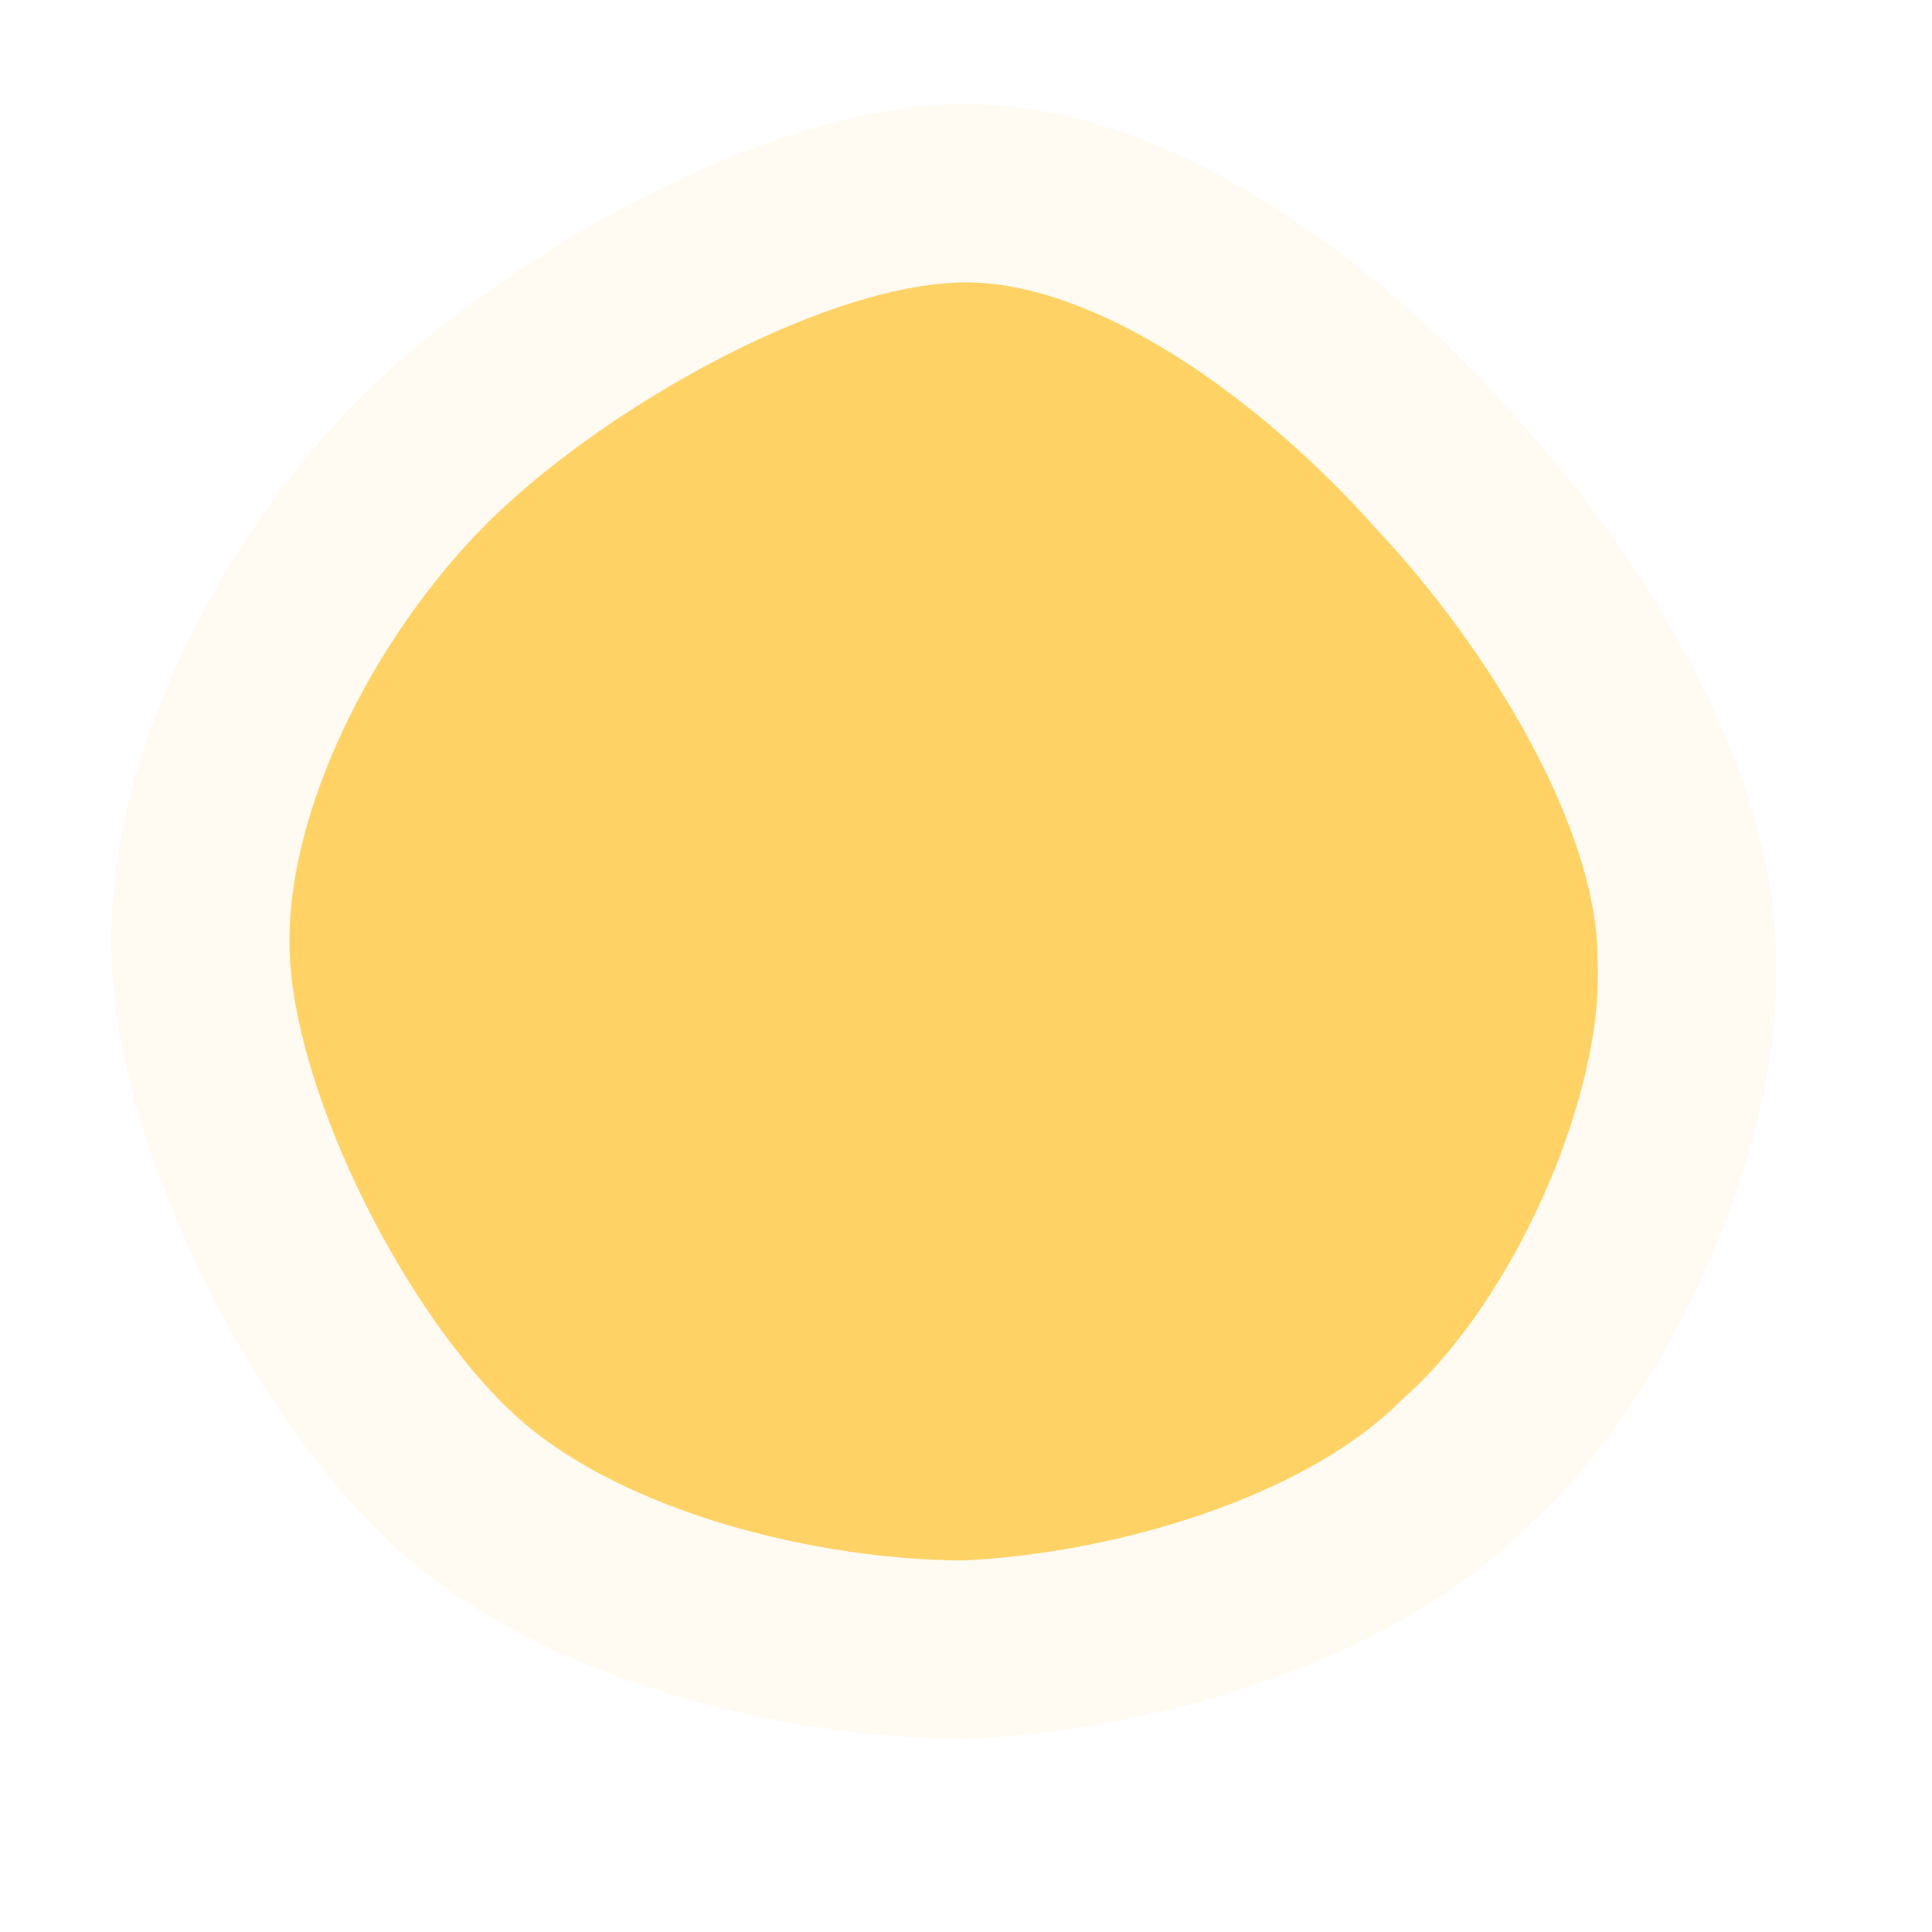
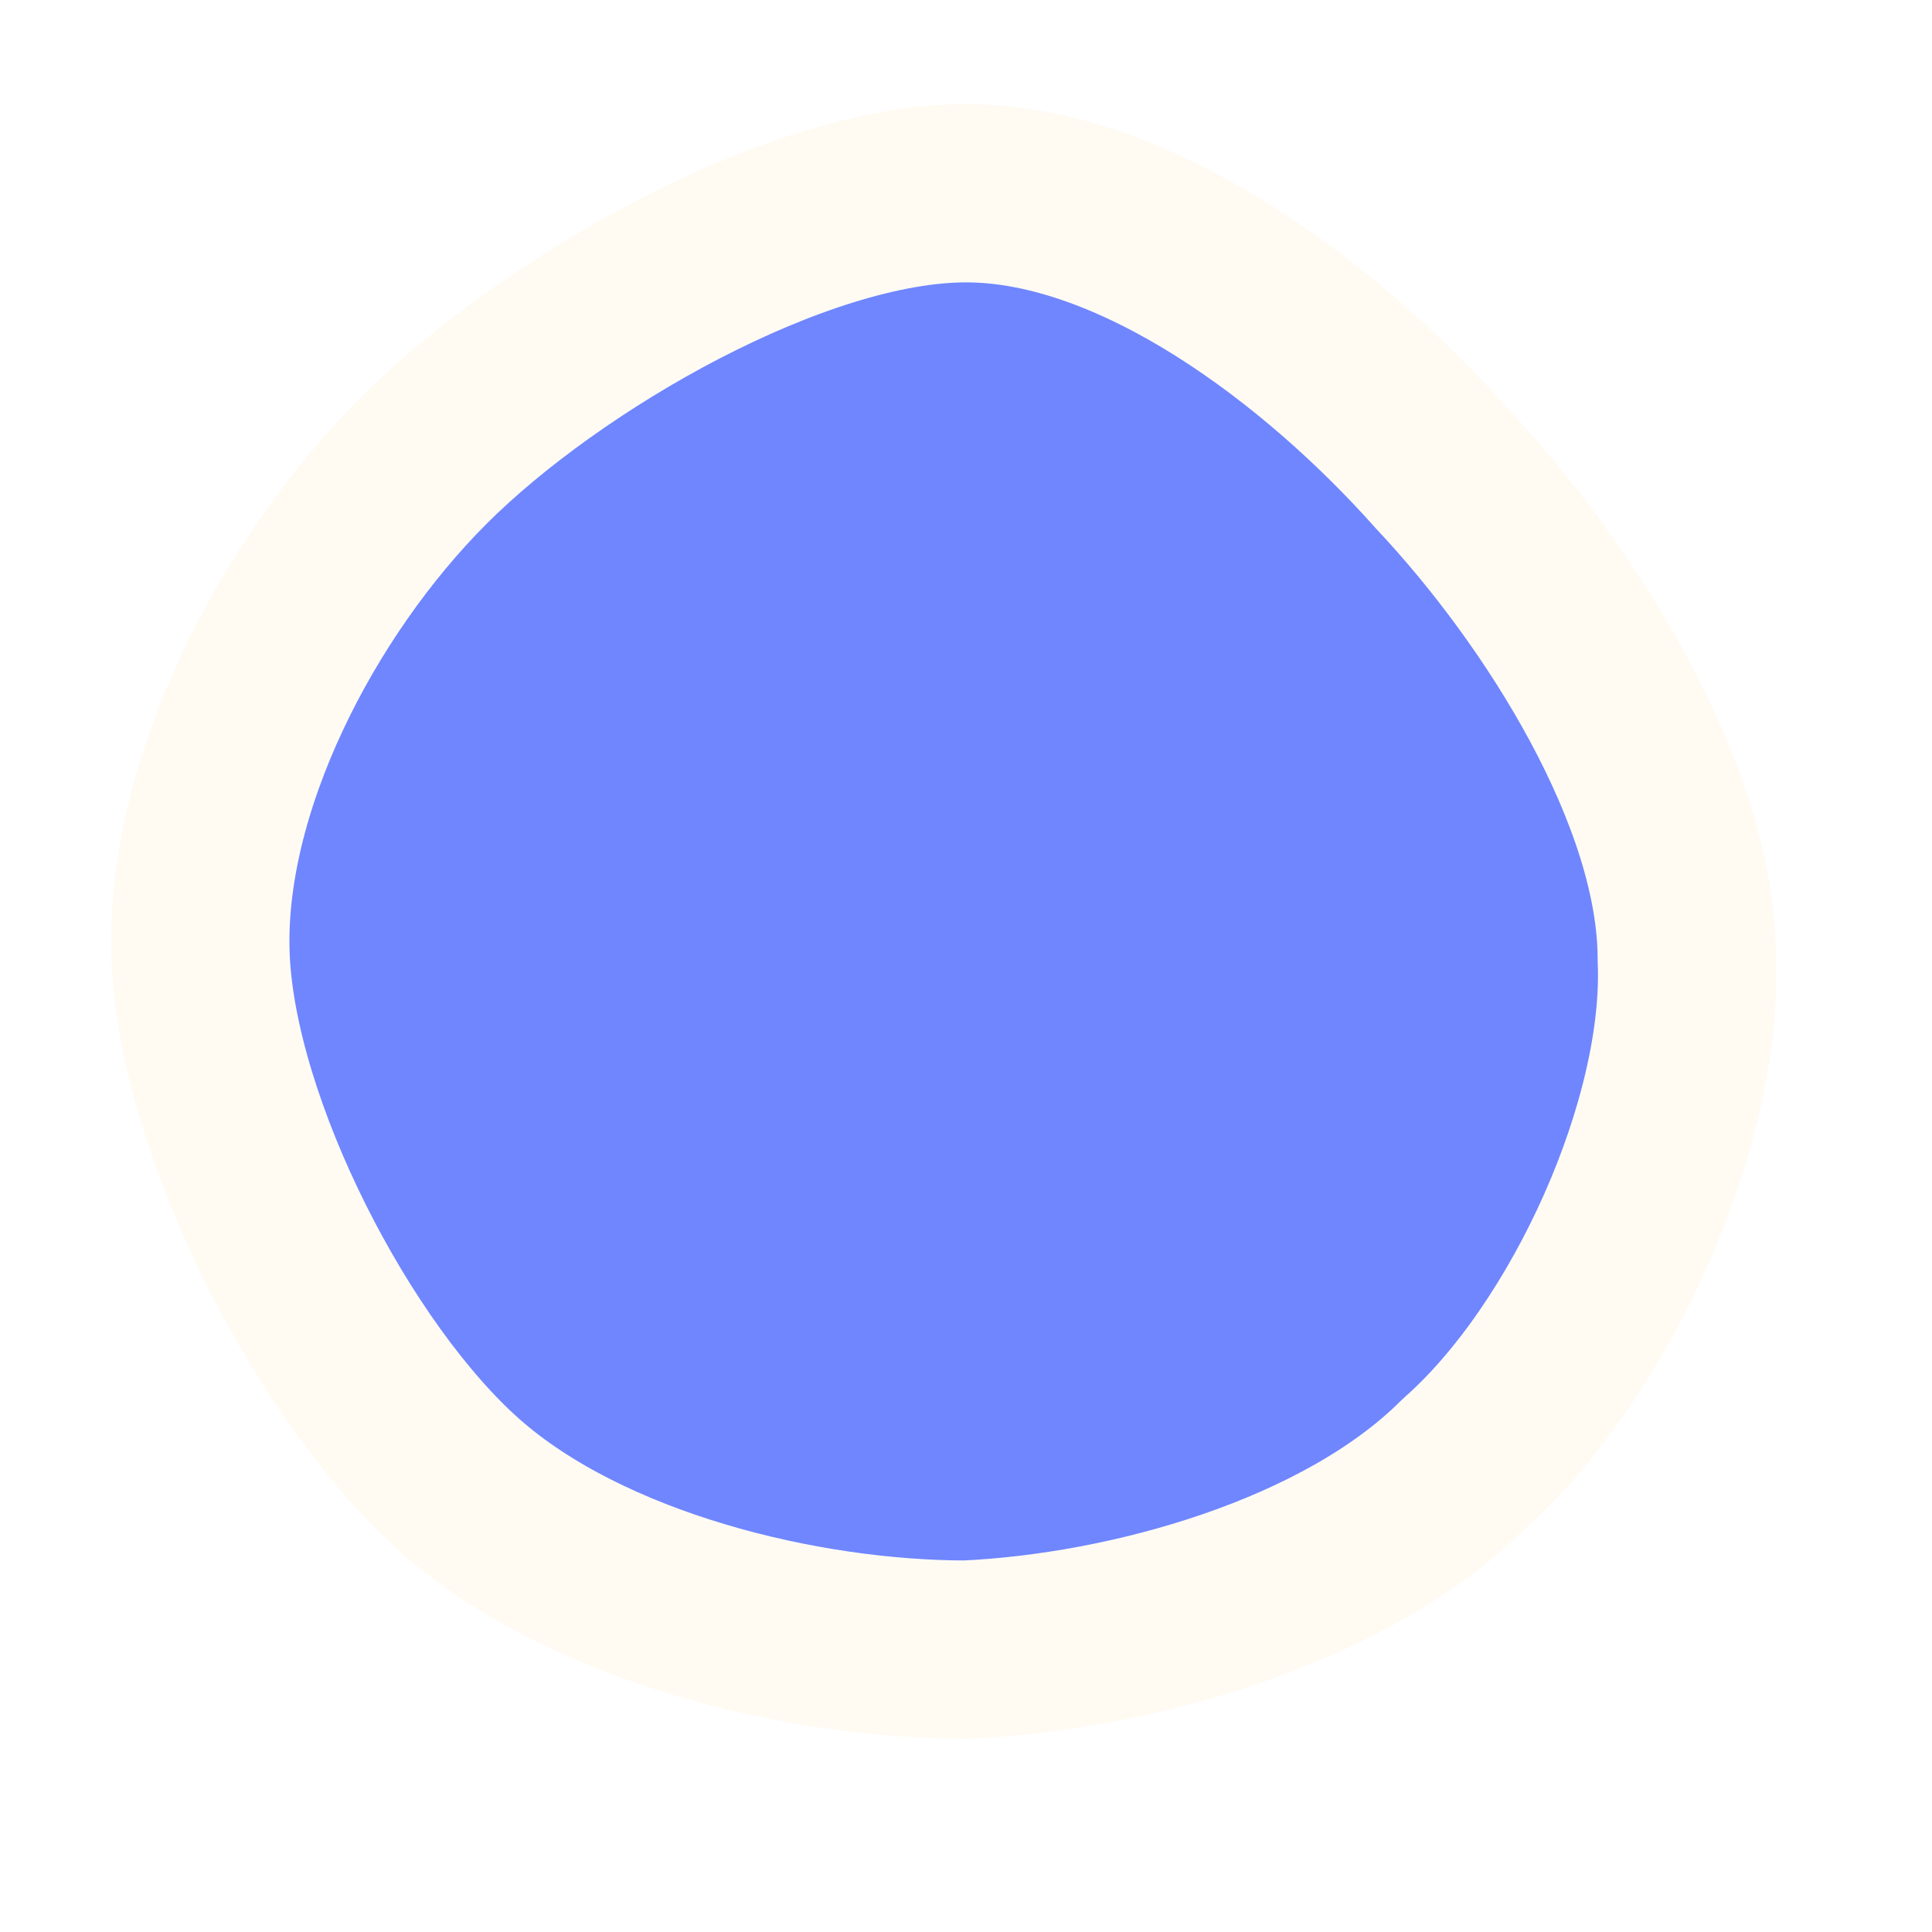
<svg xmlns="http://www.w3.org/2000/svg" width="26" height="26" viewBox="0 0 26 26" fill="none">
-   <path d="M22.7 12.9C22.8 15.1 21.4 18.2 19.7 19.7C18.1 21.3 15.2 22.1 13 22.2C10.8 22.2 7.9 21.5 6.2 20.0C4.5 18.5 2.8 15.2 2.7 12.9C2.6 10.6 4.0 7.9 5.7 6.2C7.4 4.5 10.7 2.6 13 2.6C15.3 2.6 17.8 4.5 19.4 6.3C21 8.0 22.7 10.7 22.7 12.9Z" fill="#FFD265" />
+   <path d="M22.7 12.9C22.8 15.1 21.4 18.2 19.7 19.7C18.1 21.3 15.2 22.1 13 22.2C10.8 22.2 7.9 21.5 6.2 20.0C4.5 18.5 2.8 15.2 2.7 12.9C2.6 10.6 4.0 7.9 5.7 6.2C7.4 4.5 10.7 2.6 13 2.6C15.3 2.6 17.8 4.5 19.4 6.3C21 8.0 22.7 10.7 22.7 12.9Z" fill="#6F86FF" />
  <path d="M22.7 12.9C22.8 15.1 21.4 18.2 19.7 19.7C18.1 21.3 15.2 22.1 13 22.2C10.8 22.2 7.9 21.5 6.2 20.0C4.5 18.5 2.8 15.2 2.7 12.9C2.6 10.6 4.0 7.9 5.7 6.2C7.4 4.5 10.7 2.6 13 2.6C15.3 2.6 17.8 4.5 19.4 6.3C21 8.0 22.7 10.7 22.7 12.9Z" stroke="#FFFBF3" stroke-width="2.4" stroke-linecap="round" stroke-linejoin="round" />
</svg>
